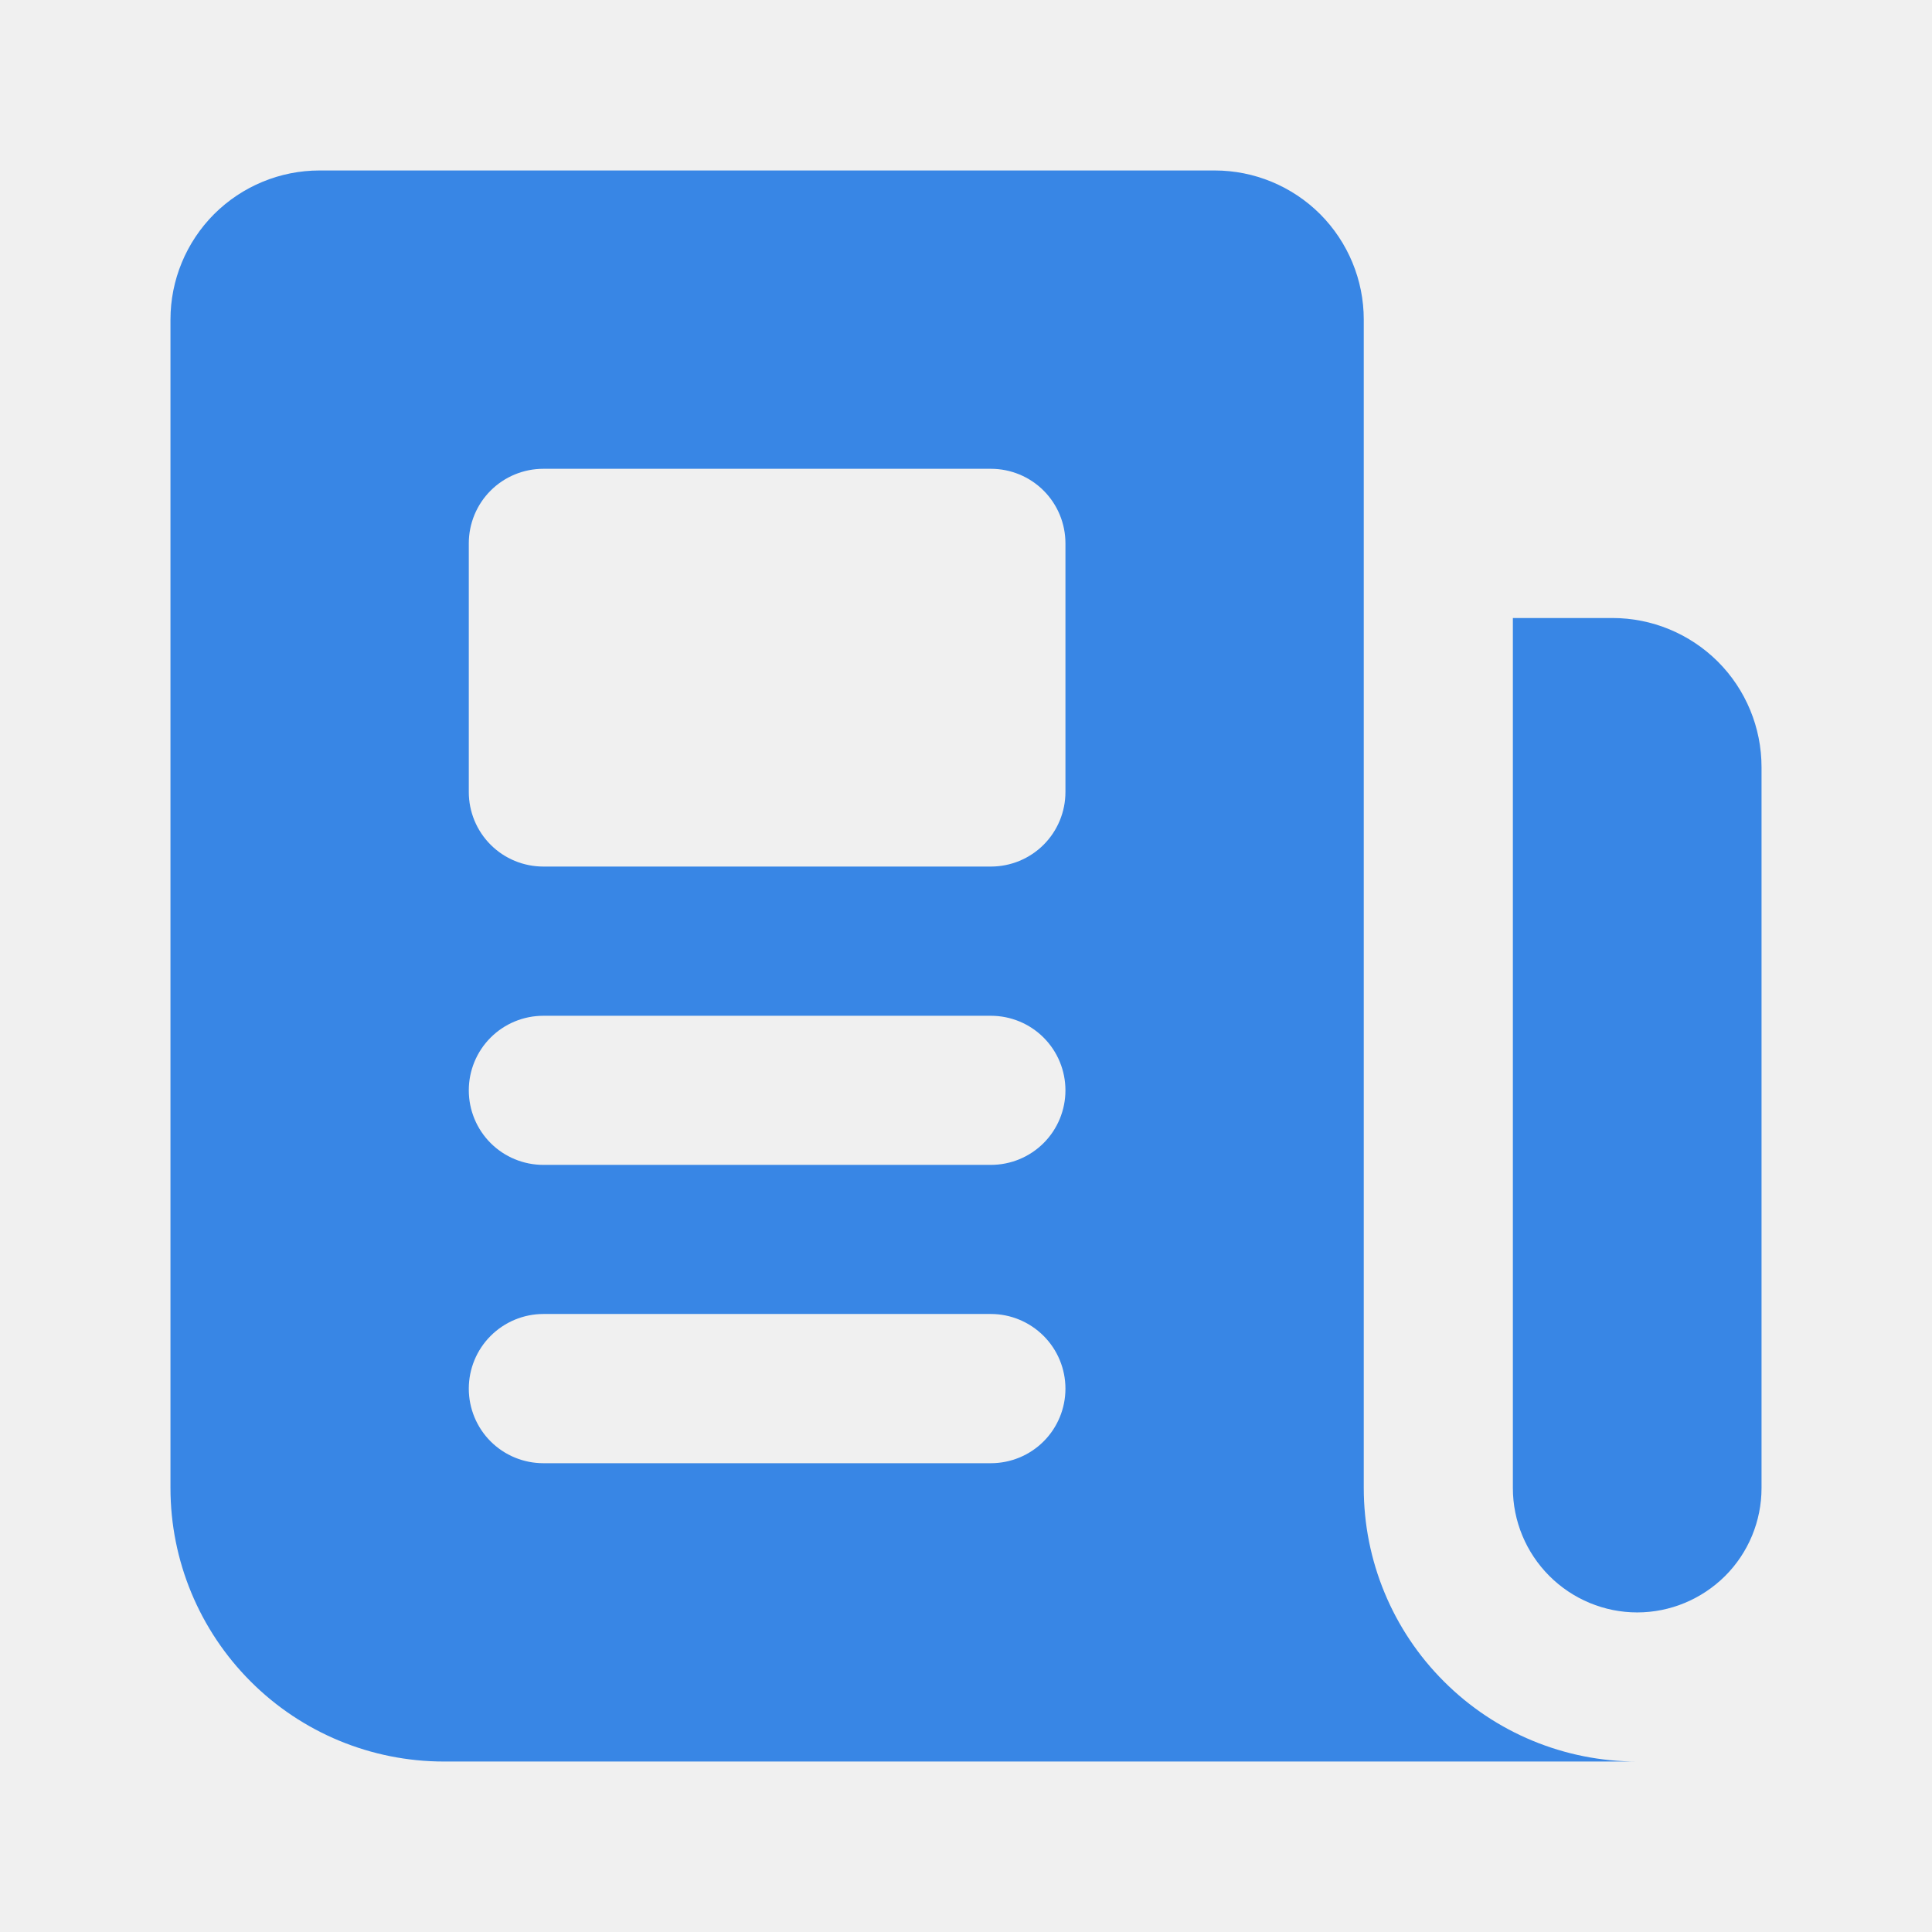
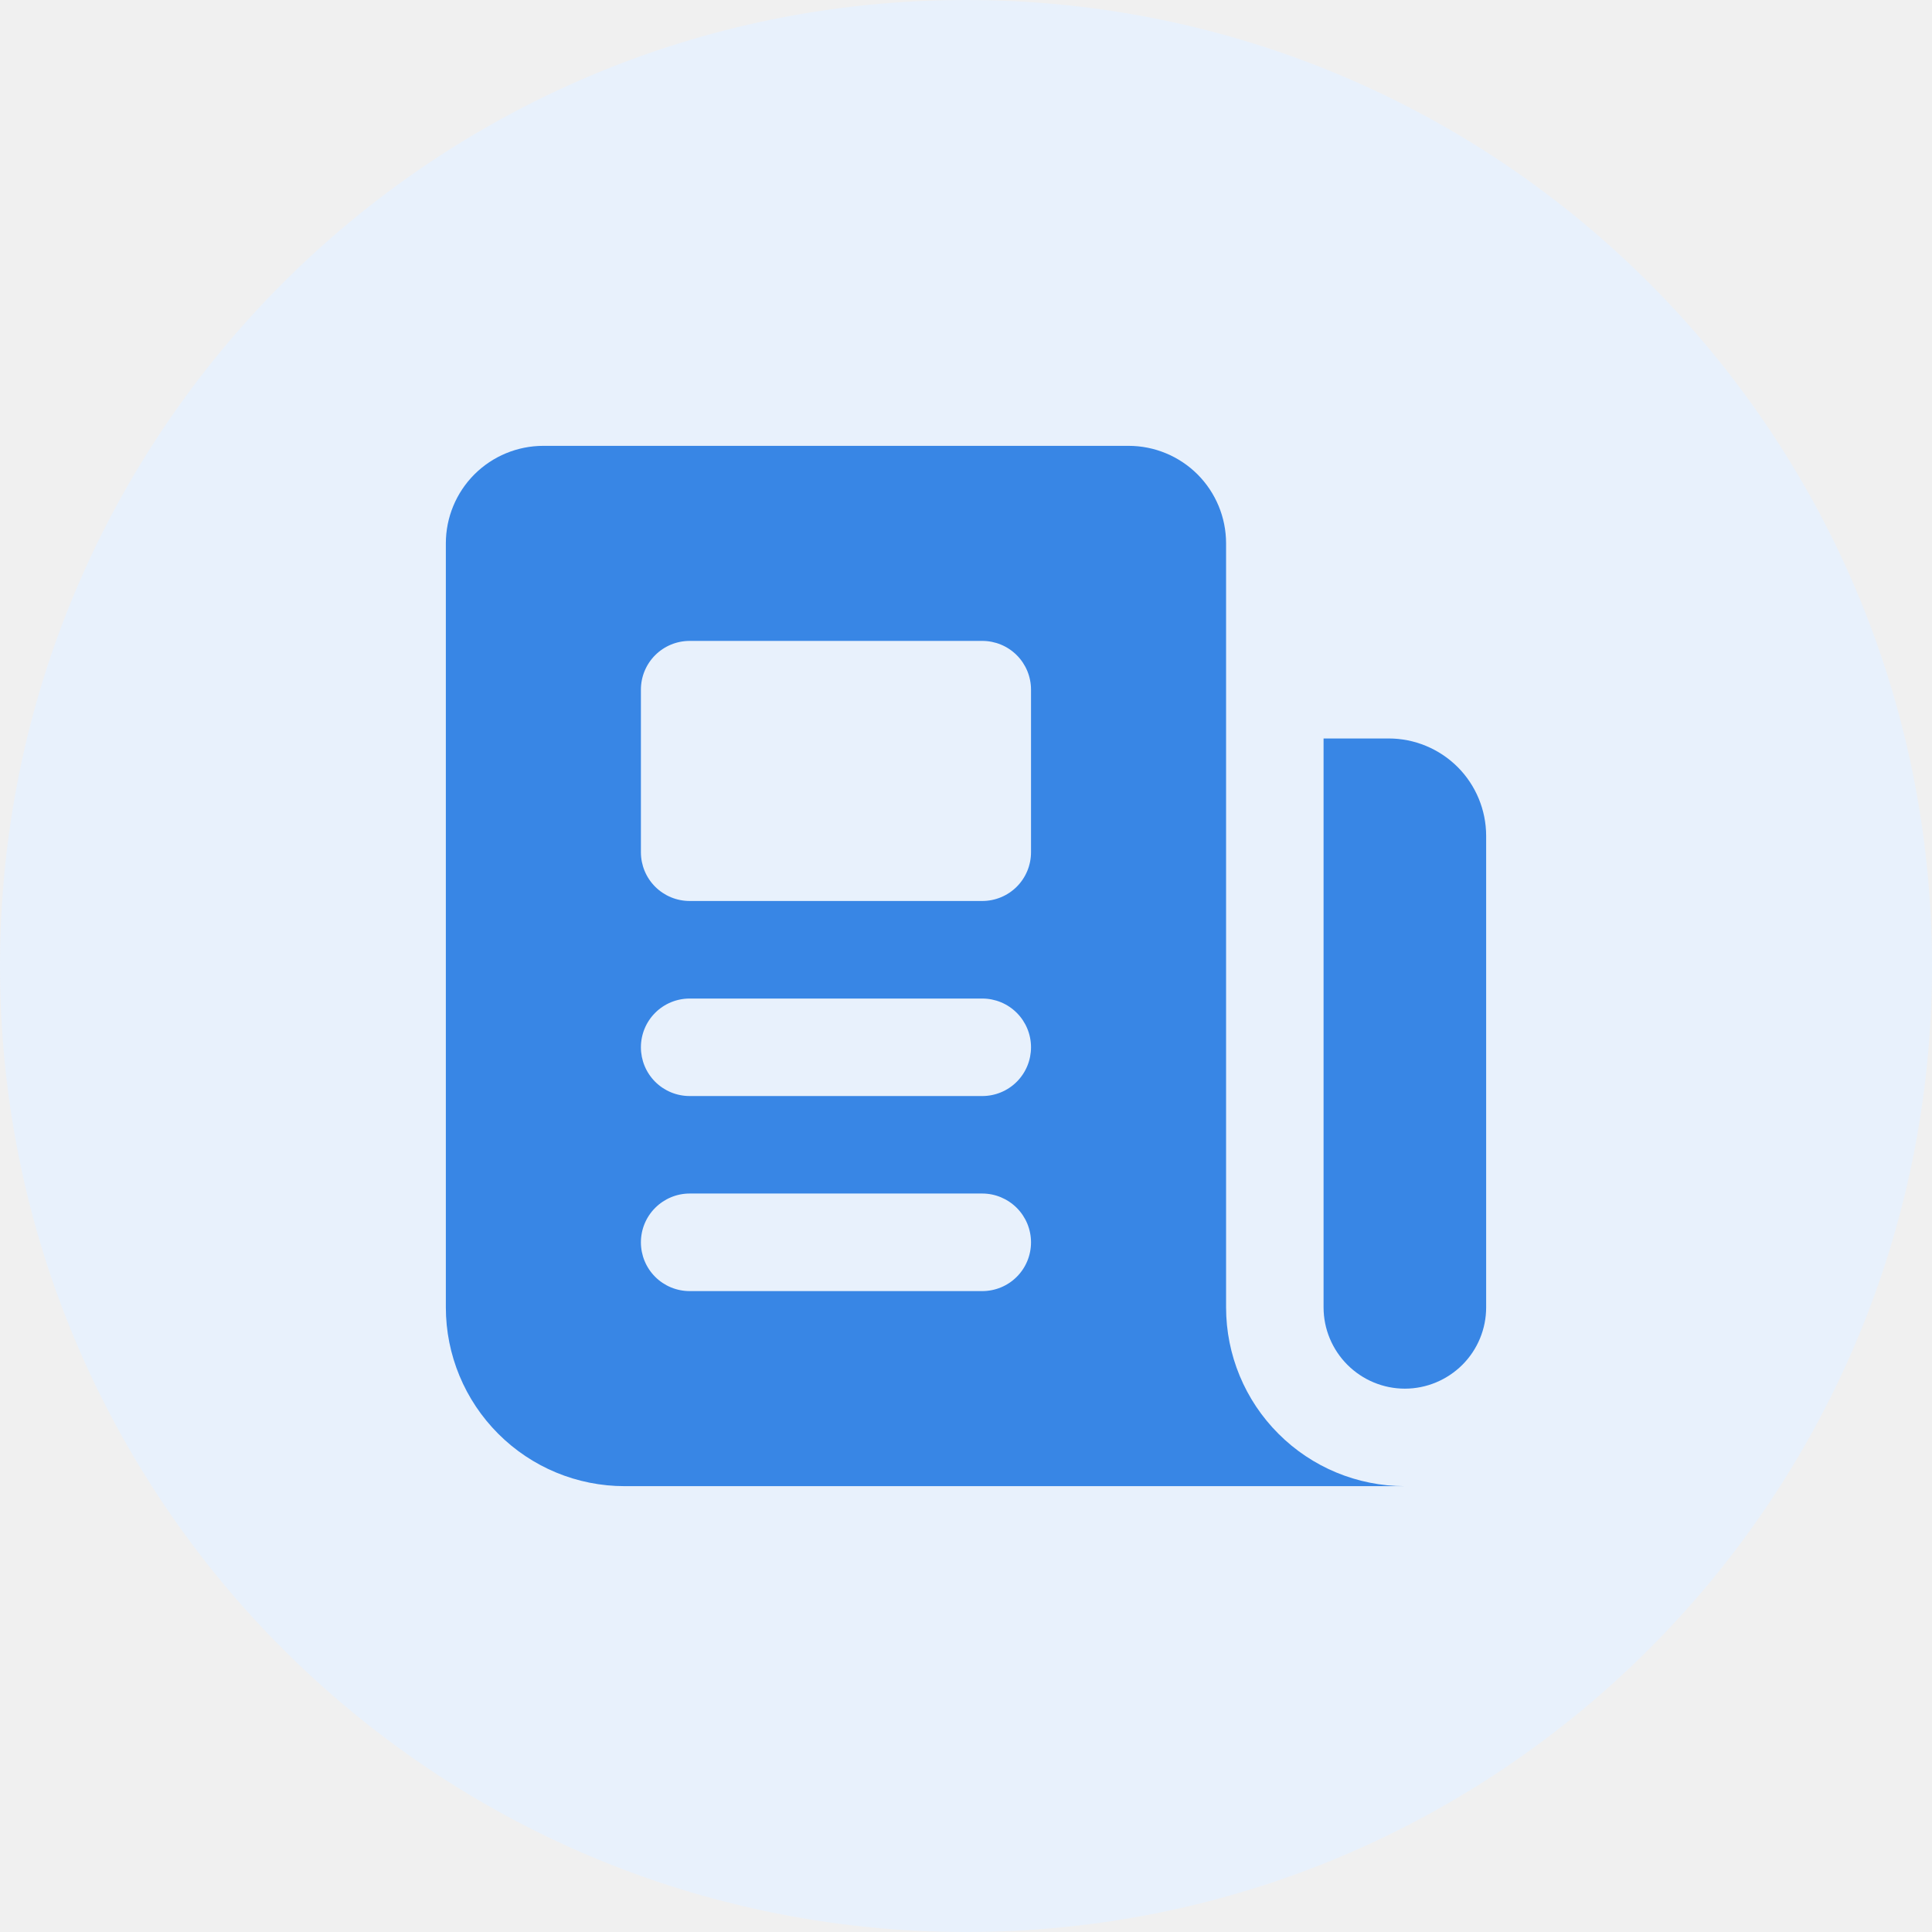
- <svg xmlns="http://www.w3.org/2000/svg" width="24" height="24" viewBox="4.5 4.5 17 17" fill="none">
+ <svg xmlns="http://www.w3.org/2000/svg" width="26" height="26" viewBox="0 0 26 26" fill="none">
+   <rect width="26" height="26" rx="13" fill="#E8F1FC" />
  <g clip-path="url(#clip0_1456_23158)">
    <path fill-rule="evenodd" clip-rule="evenodd" d="M6 7.312C6 6.964 6.138 6.631 6.384 6.384C6.631 6.138 6.964 6 7.312 6H15.188C15.536 6 15.869 6.138 16.116 6.384C16.362 6.631 16.5 6.964 16.5 7.312V17.594C16.5 18.232 16.753 18.844 17.205 19.295C17.656 19.747 18.268 20 18.906 20H8.406C7.768 20 7.156 19.747 6.705 19.295C6.254 18.844 6 18.232 6 17.594V7.312ZM9.281 13.438C9.107 13.438 8.94 13.507 8.817 13.63C8.694 13.753 8.625 13.92 8.625 14.094C8.625 14.268 8.694 14.435 8.817 14.558C8.94 14.681 9.107 14.75 9.281 14.75H13.219C13.393 14.75 13.56 14.681 13.683 14.558C13.806 14.435 13.875 14.268 13.875 14.094C13.875 13.92 13.806 13.753 13.683 13.63C13.56 13.507 13.393 13.438 13.219 13.438H9.281ZM9.281 16.062C9.107 16.062 8.94 16.132 8.817 16.255C8.694 16.378 8.625 16.545 8.625 16.719C8.625 16.893 8.694 17.06 8.817 17.183C8.94 17.306 9.107 17.375 9.281 17.375H13.219C13.393 17.375 13.56 17.306 13.683 17.183C13.806 17.06 13.875 16.893 13.875 16.719C13.875 16.545 13.806 16.378 13.683 16.255C13.56 16.132 13.393 16.062 13.219 16.062H9.281ZM8.625 9.281C8.625 9.107 8.694 8.94 8.817 8.817C8.94 8.694 9.107 8.625 9.281 8.625H13.219C13.393 8.625 13.56 8.694 13.683 8.817C13.806 8.94 13.875 9.107 13.875 9.281V11.469C13.875 11.643 13.806 11.81 13.683 11.933C13.56 12.056 13.393 12.125 13.219 12.125H9.281C9.107 12.125 8.94 12.056 8.817 11.933C8.694 11.81 8.625 11.643 8.625 11.469V9.281Z" fill="#3886E5" />
    <path d="M18.688 9.938H17.812V17.594C17.812 17.884 17.928 18.162 18.133 18.367C18.338 18.572 18.616 18.688 18.906 18.688C19.196 18.688 19.474 18.572 19.68 18.367C19.885 18.162 20 17.884 20 17.594V11.25C20 10.902 19.862 10.568 19.616 10.322C19.369 10.076 19.036 9.938 18.688 9.938Z" fill="#3886E5" />
  </g>
  <defs>
    <clipPath id="clip0_1456_23158">
      <rect width="14" height="14" fill="white" transform="translate(6 6)" />
    </clipPath>
  </defs>
</svg>
